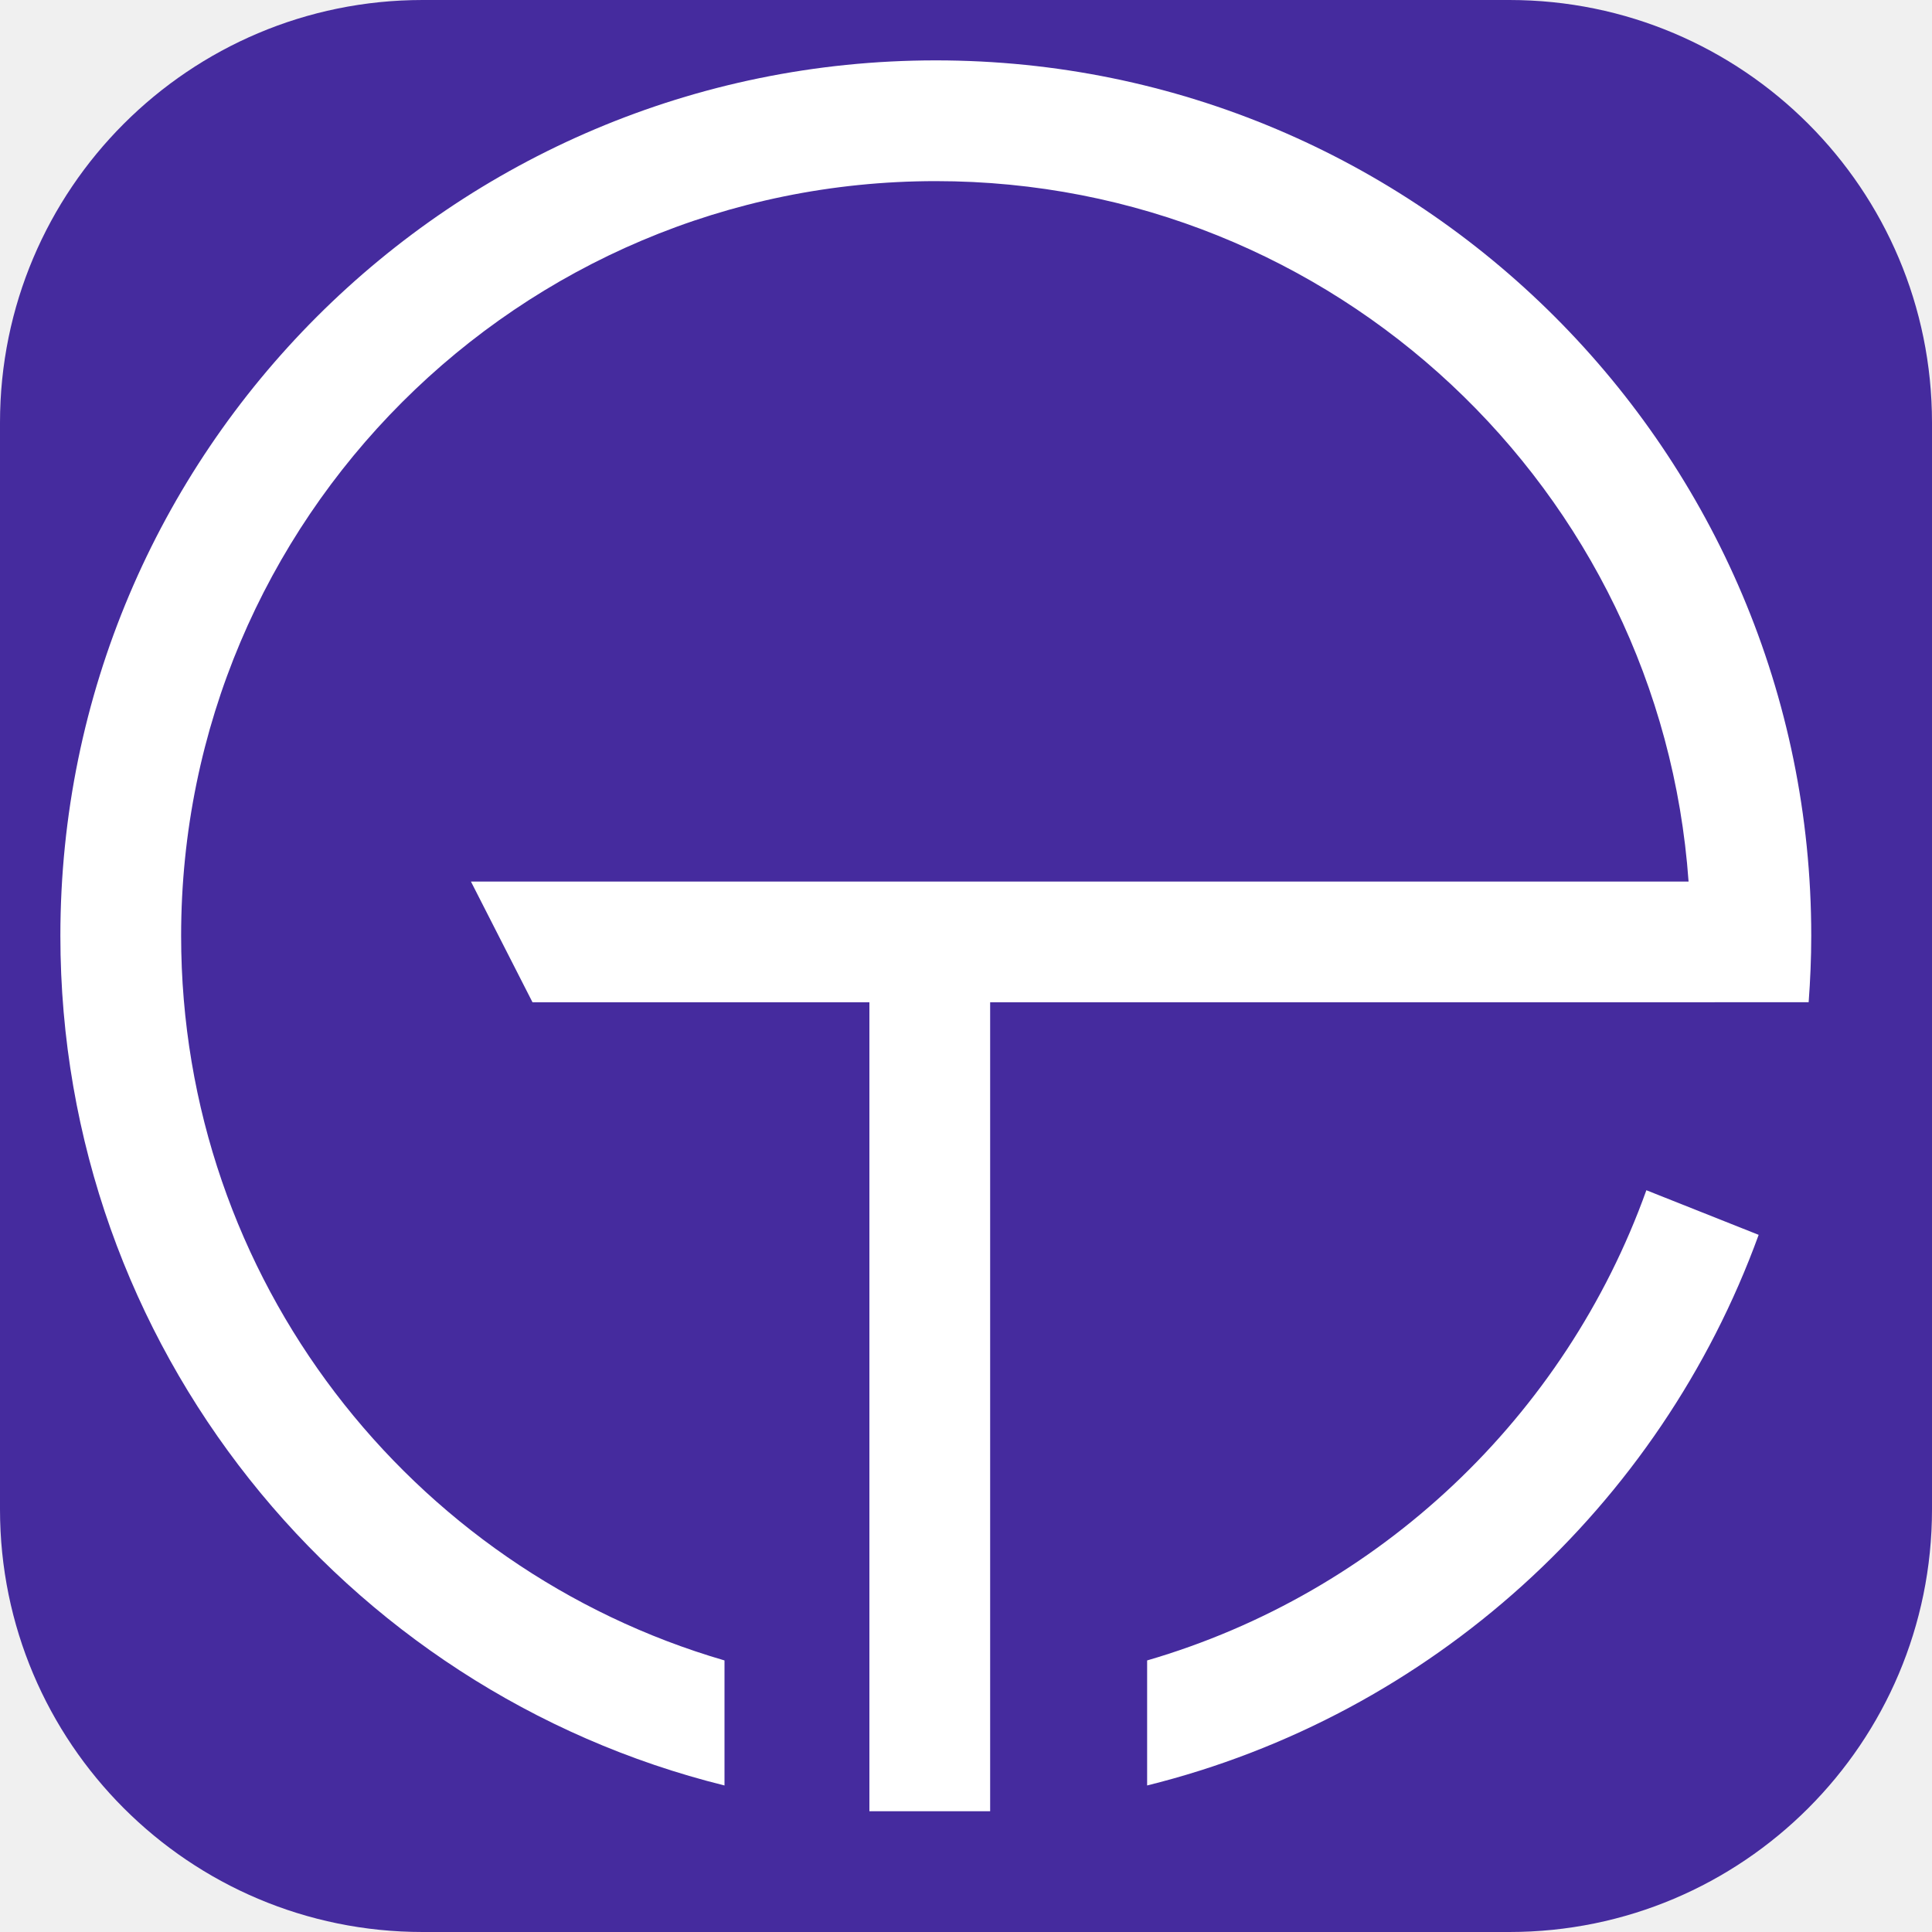
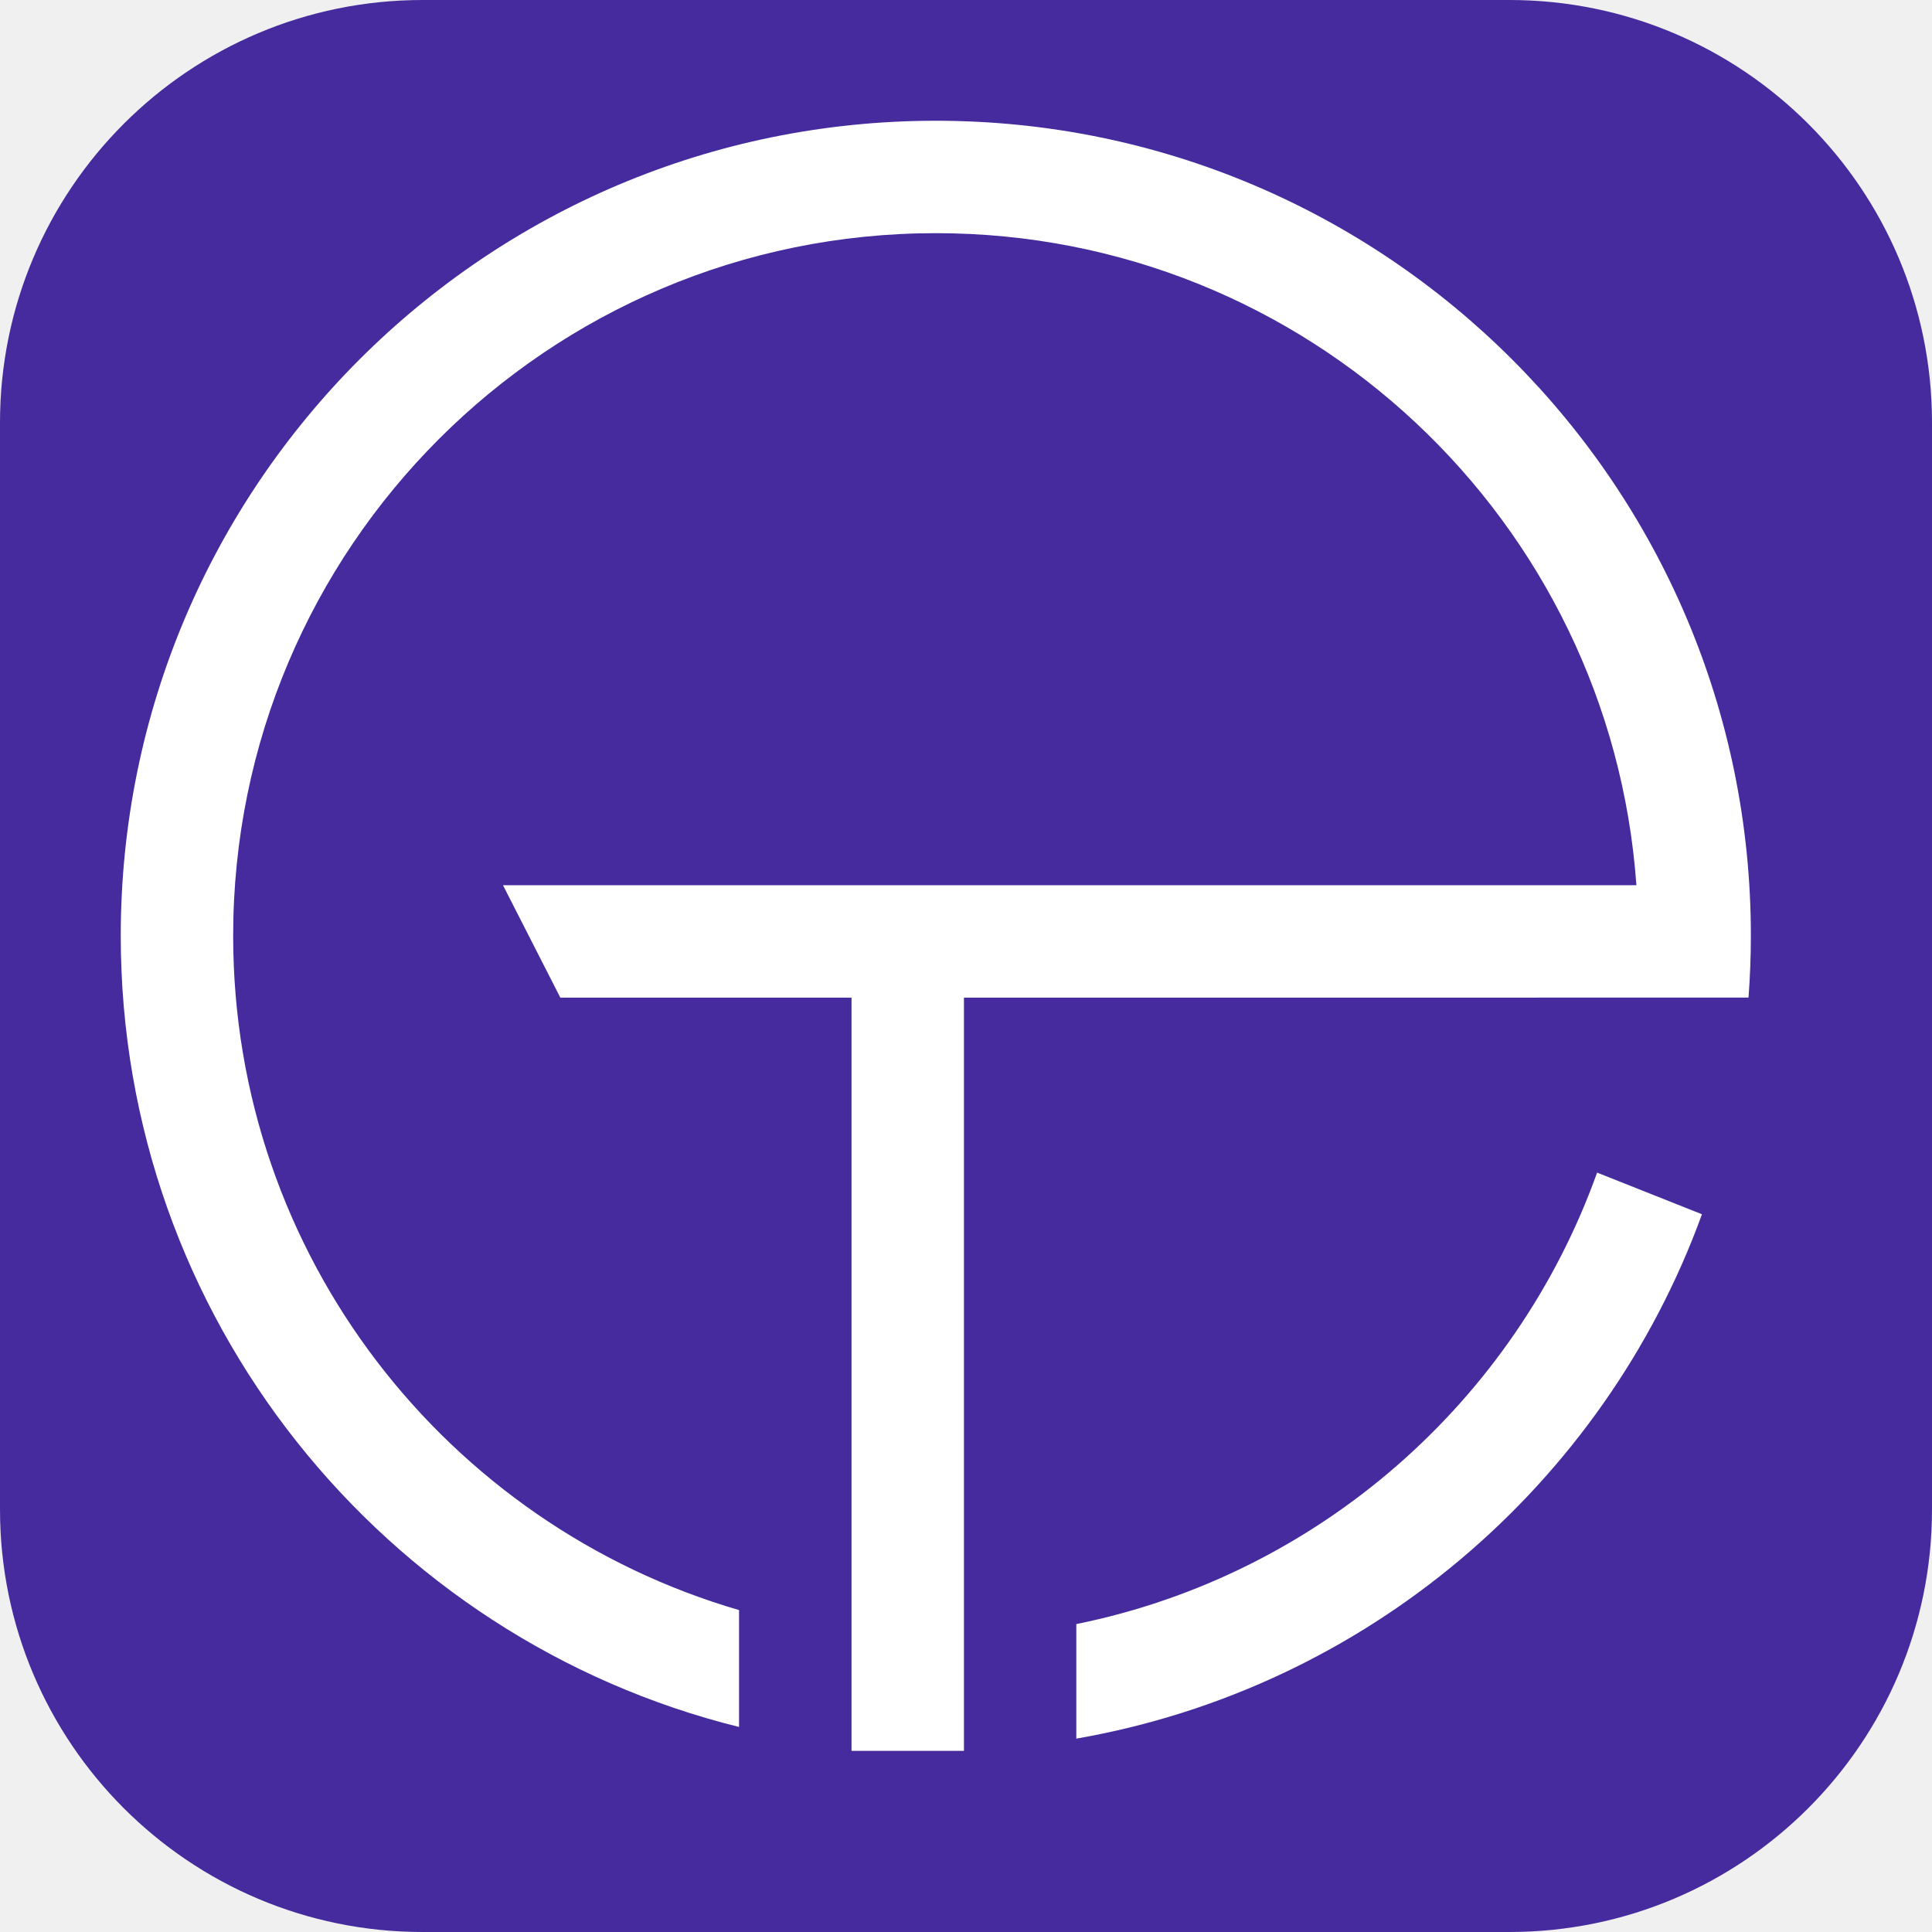
<svg xmlns="http://www.w3.org/2000/svg" width="32" height="32" viewBox="0 0 32 32" fill="none">
  <path d="M25 0H7C3.134 0 0 3.134 0 7V25C0 28.866 3.134 32 7 32H25C28.866 32 32 28.866 32 25V7C32 3.134 28.866 0 25 0Z" fill="#452B9E" />
-   <path d="M15.5 1C23.508 1 30 7.492 30 15.5C30 15.87 29.984 16.237 29.957 16.6H28.4V16.601H16.4V30H14.4V16.601H8.82L7.8 14.601H27.968C27.507 8.117 22.101 3 15.5 3C8.596 3 3 8.596 3 15.5C3 21.188 6.8 25.988 12 27.502V29.573C5.683 28.007 1 22.301 1 15.5C1 7.492 7.492 1 15.5 1ZM29.129 20.453C27.494 24.949 23.701 28.408 19 29.573V27.502C22.848 26.382 25.926 23.461 27.269 19.714L29.129 20.453Z" fill="white" />
+   <path d="M15.5 2C22.956 2 29 8.044 29 15.5C29 15.844 28.986 16.186 28.961 16.523H25.462V16.524H15.966V29H14.104V16.524H9.281L8.331 14.662H27.104C26.674 8.626 21.646 3.862 15.5 3.862C9.073 3.862 3.862 9.073 3.862 15.5C3.862 20.796 7.401 25.259 12.241 26.668V28.604C6.36 27.146 2 21.832 2 15.5C2 8.044 8.044 2 15.5 2ZM28.19 20.112C26.562 24.591 22.63 27.962 17.827 28.797V26.9C21.84 26.086 25.098 23.209 26.453 19.422L28.19 20.112Z" fill="white" />
</svg>
